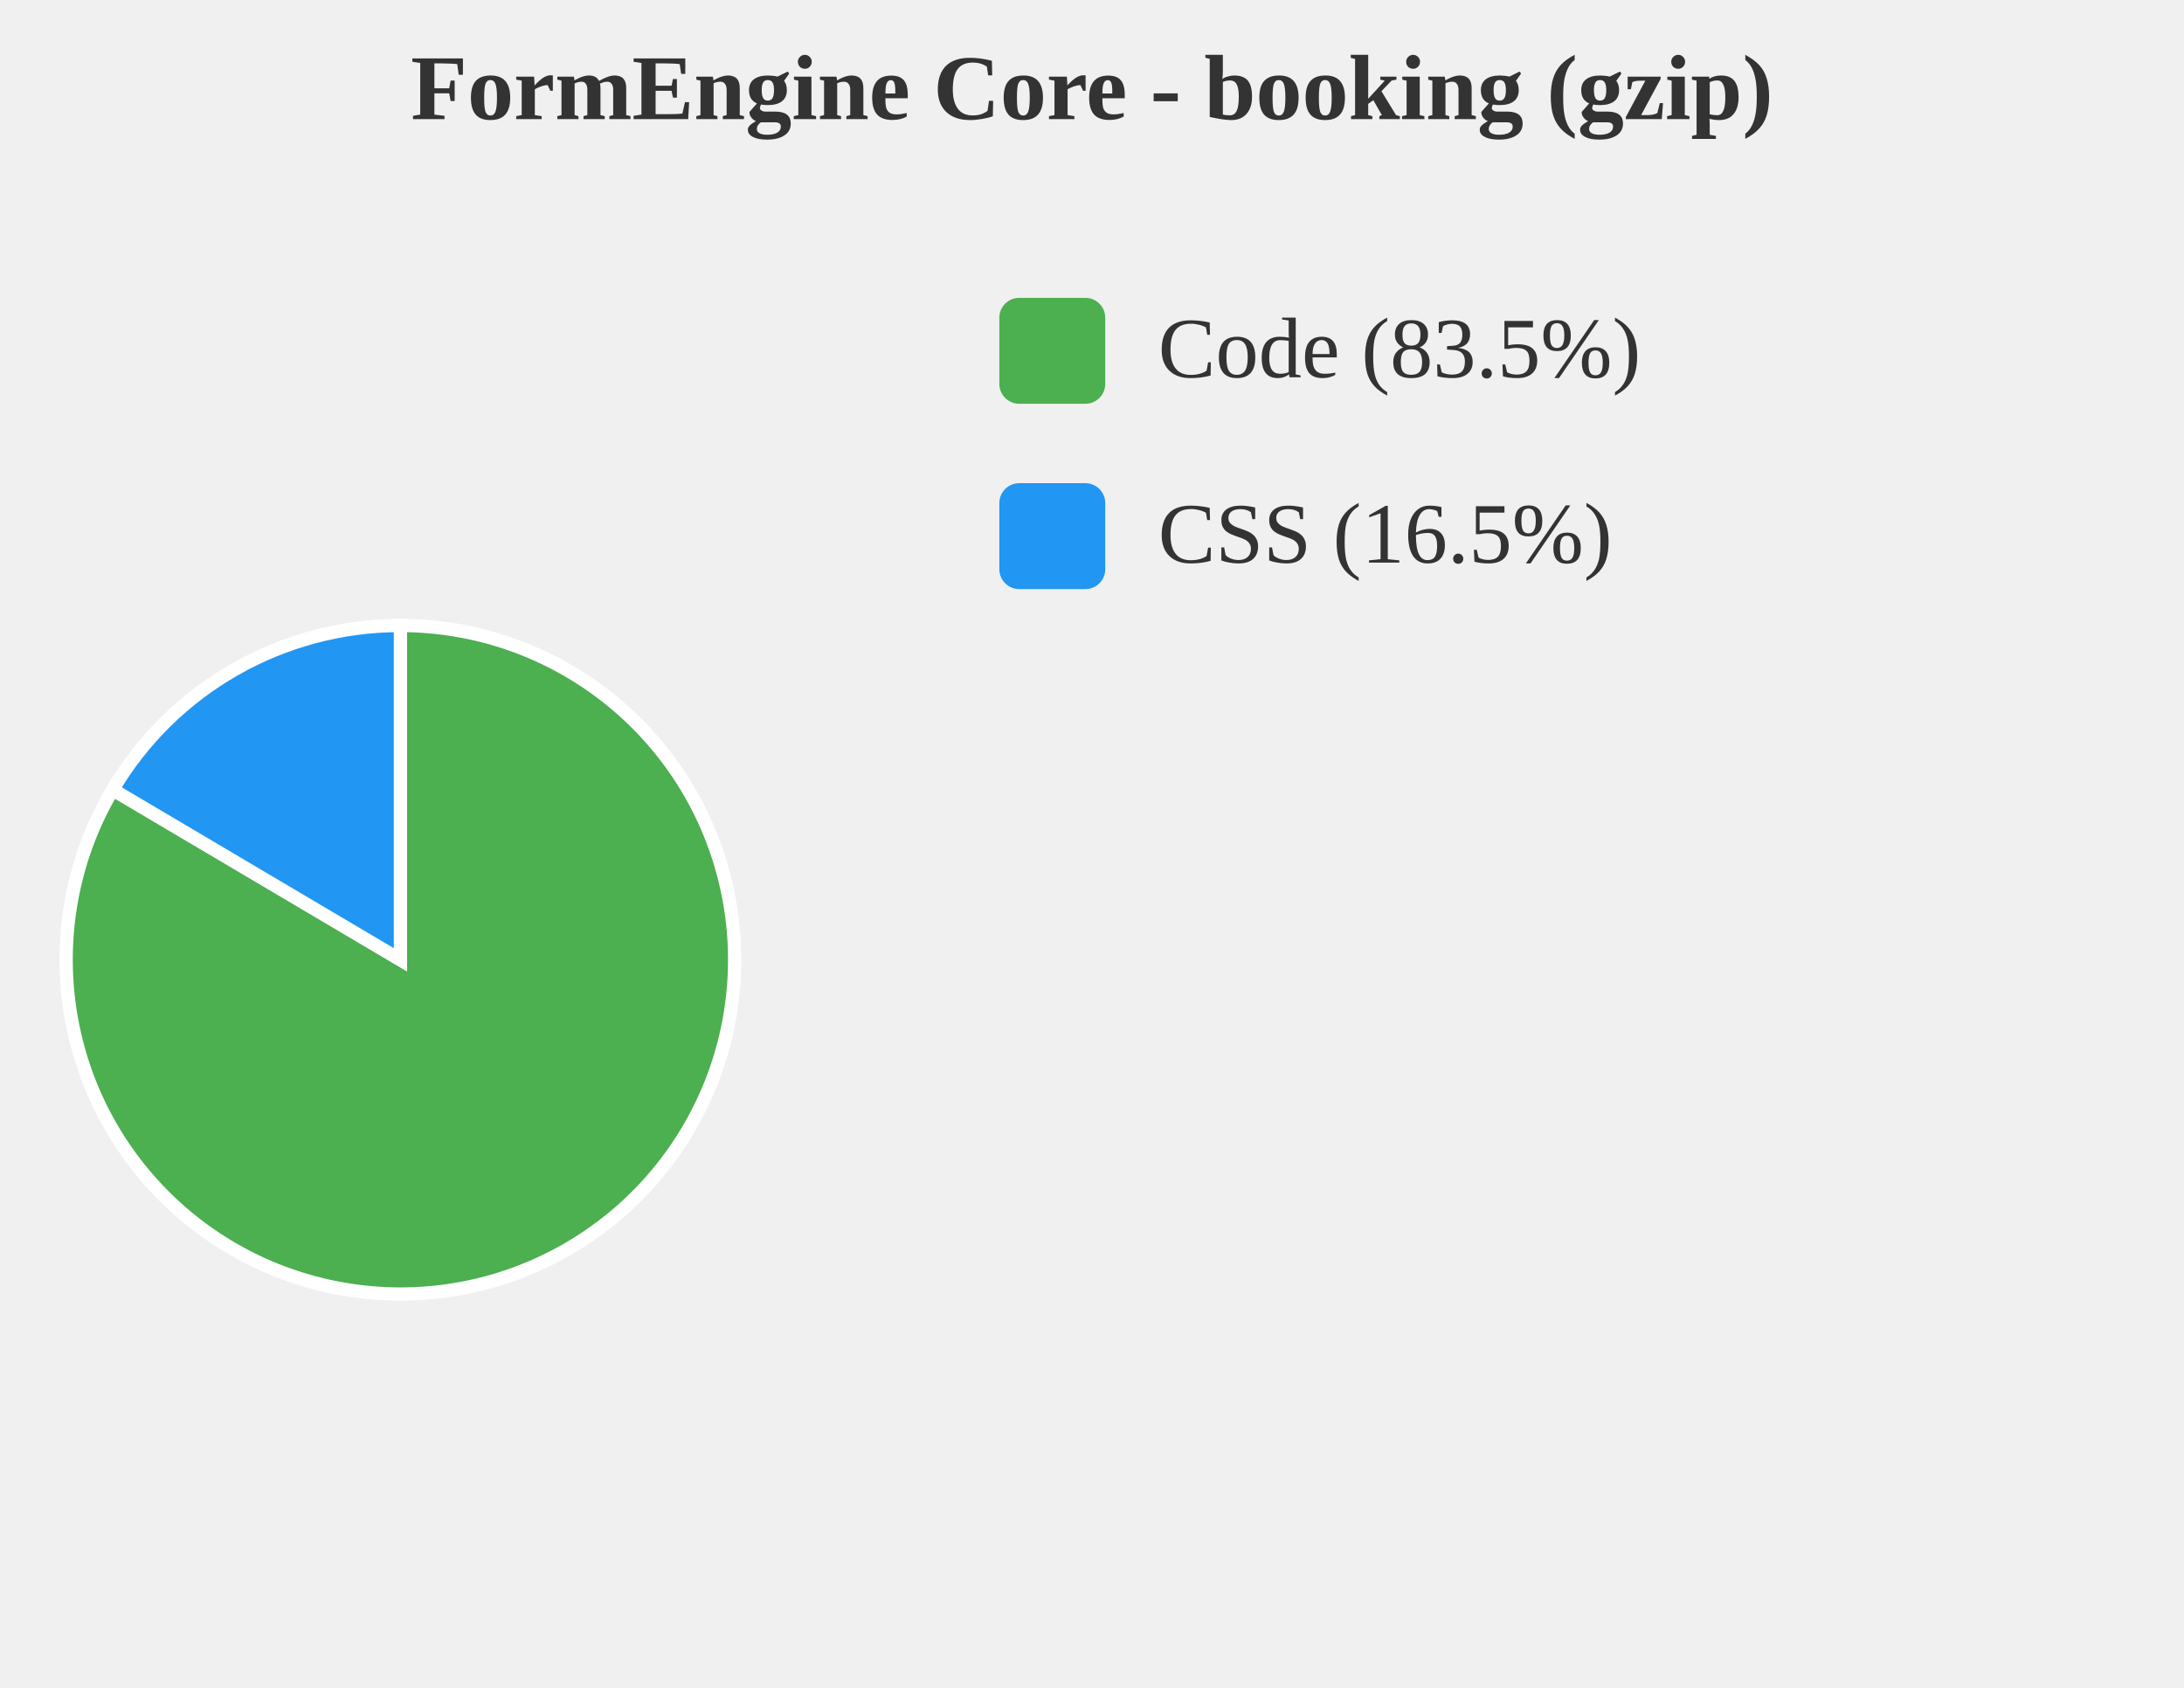
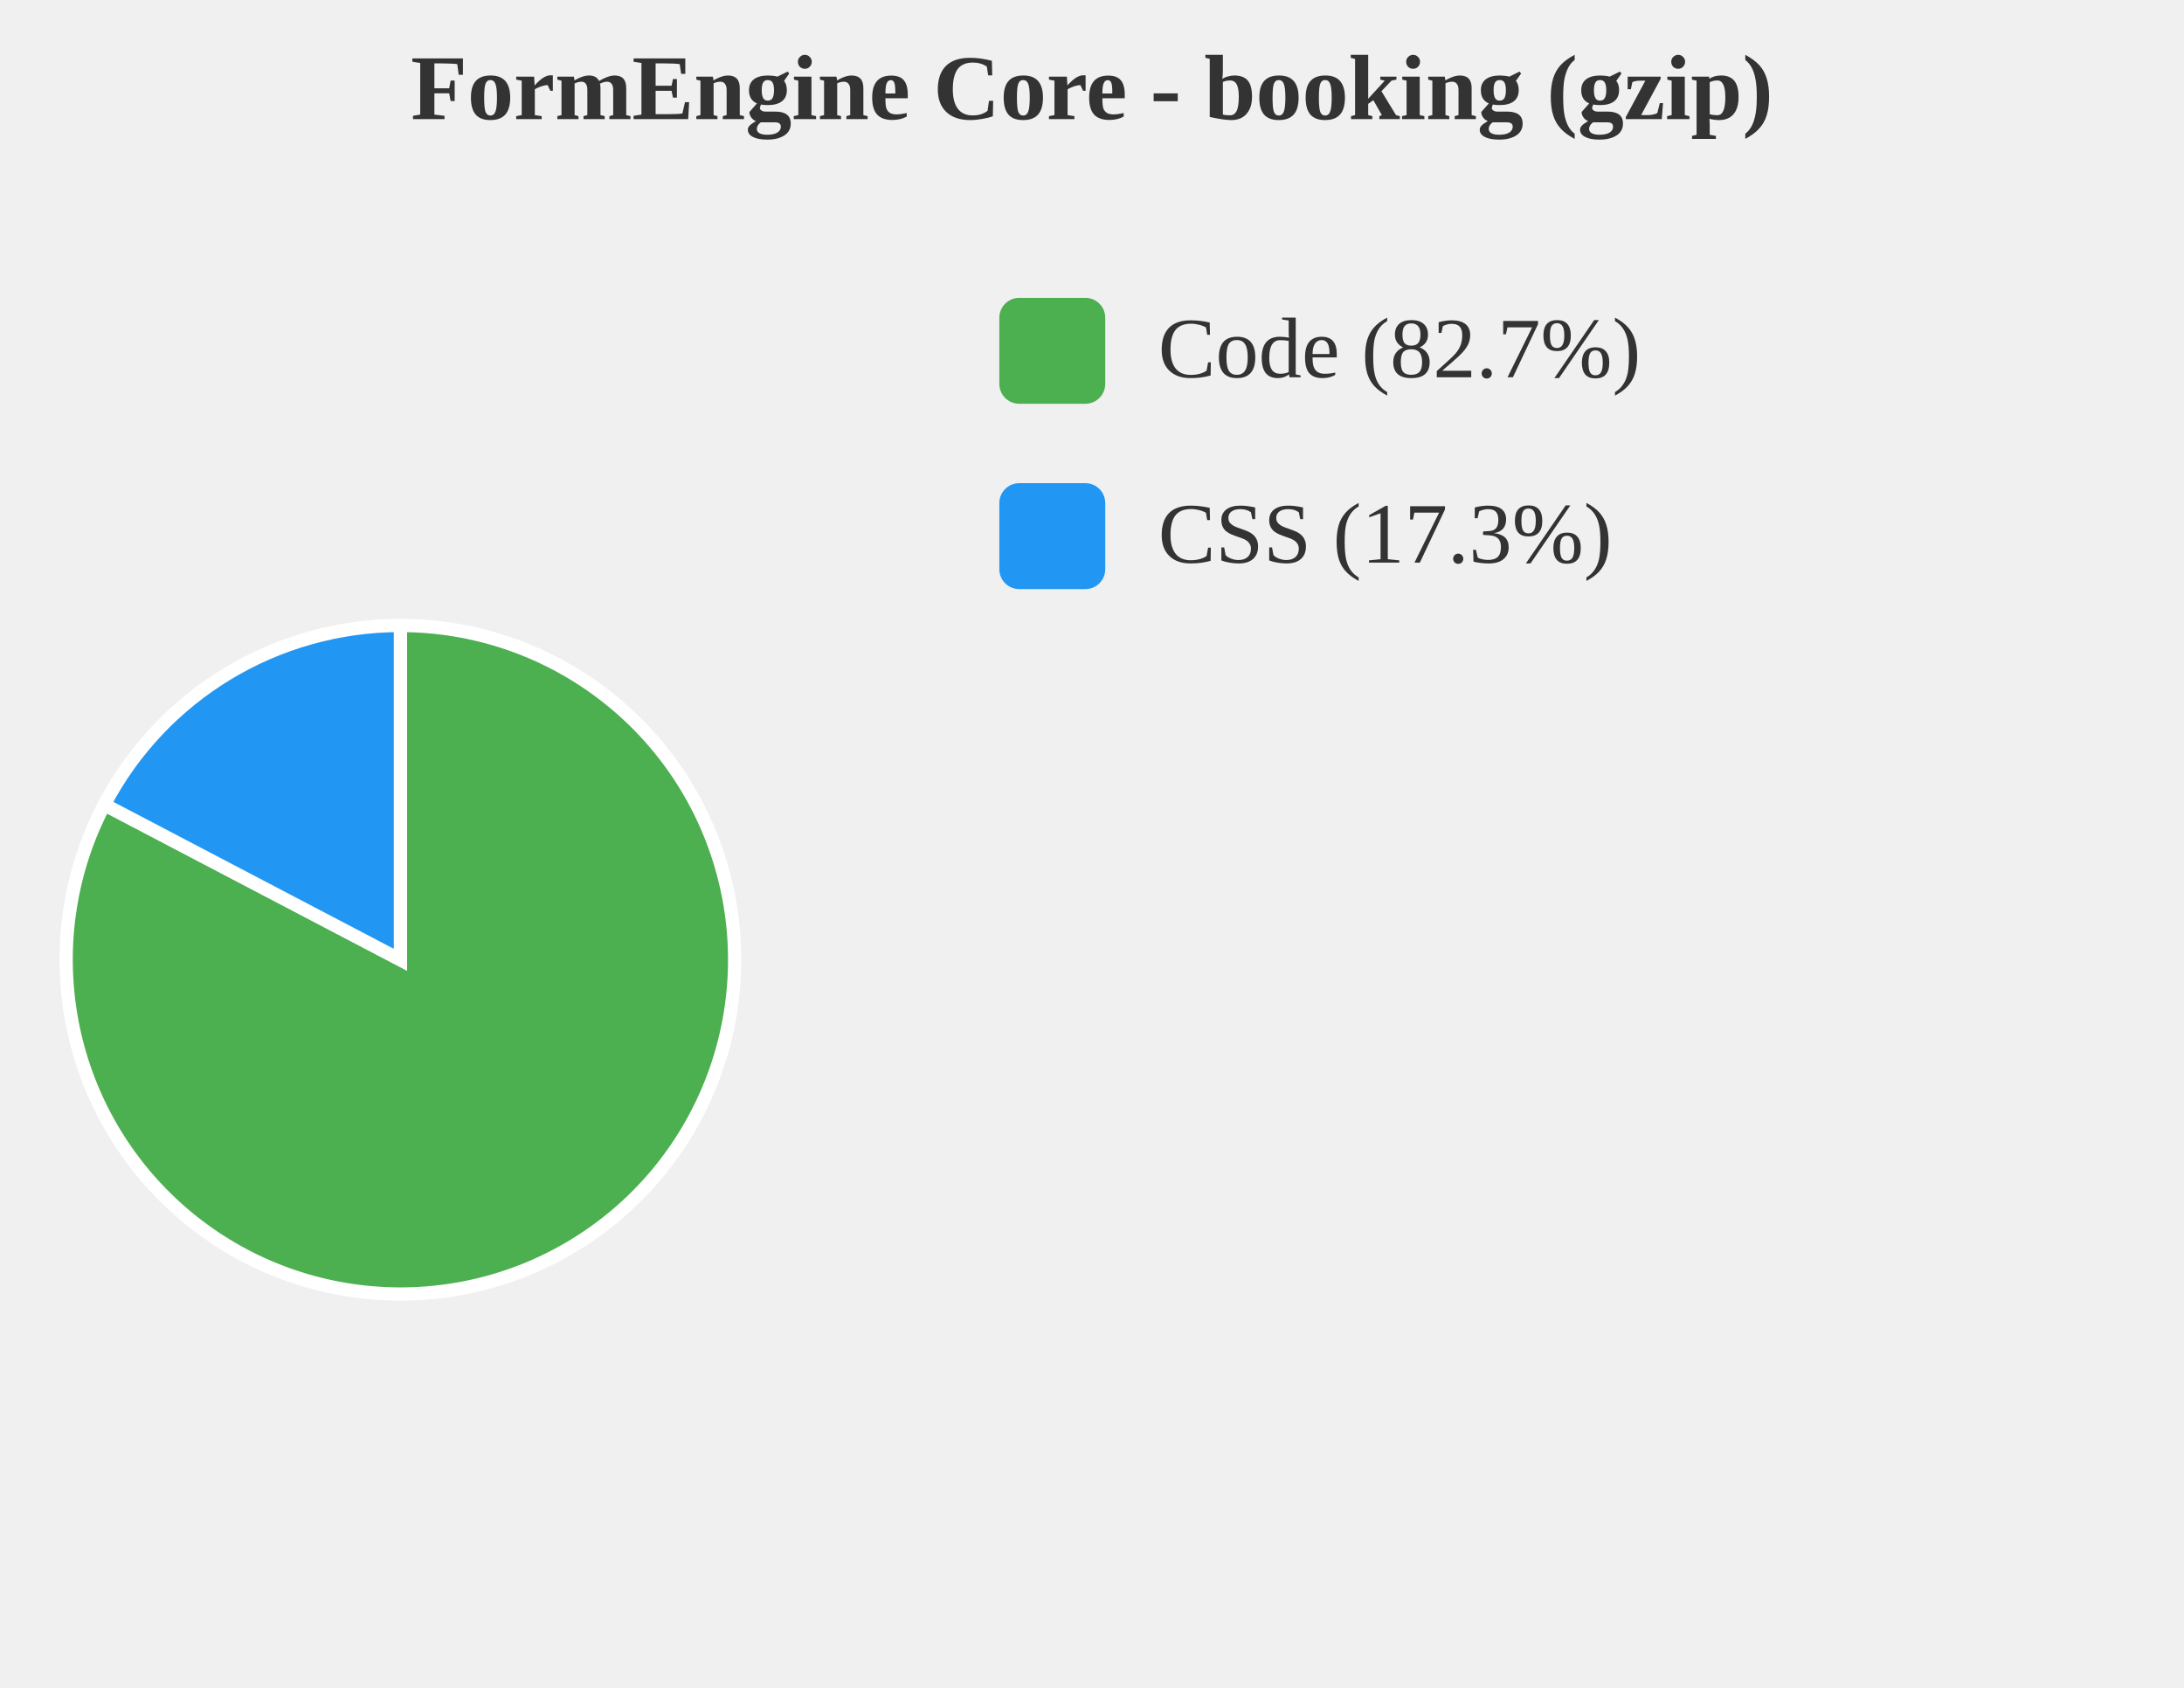
<svg xmlns="http://www.w3.org/2000/svg" width="330" height="255" viewBox="0 0 330 255">
  <text x="165" y="18" text-anchor="middle" font-size="14" font-weight="600" fill="#333">FormEngine Core - booking (gzip)</text>
-   <path d="M 60.5 145 L 60.5 94.5 A 50.5 50.5 0 1 1 17.03 119.297 Z" fill="#4CAF50" stroke="#fff" stroke-width="2" />
-   <path d="M 60.5 145 L 17.03 119.297 A 50.5 50.5 0 0 1 60.5 94.5 Z" fill="#2196F3" stroke="#fff" stroke-width="2" />
+   <path d="M 60.5 145 L 60.5 94.5 A 50.5 50.5 0 1 1 15.768 121.563 Z" fill="#4CAF50" stroke="#fff" stroke-width="2" />
+   <path d="M 60.5 145 L 15.768 121.563 A 50.5 50.5 0 0 1 60.5 94.5 Z" fill="#2196F3" stroke="#fff" stroke-width="2" />
  <g>
    <rect x="151" y="45" width="16" height="16" fill="#4CAF50" rx="3" />
-     <text x="175" y="57" font-size="13" fill="#333">Code (83.5%)</text>
+     <text x="175" y="57" font-size="13" fill="#333">Code (82.7%)</text>
  </g>
  <g>
    <rect x="151" y="73" width="16" height="16" fill="#2196F3" rx="3" />
-     <text x="175" y="85" font-size="13" fill="#333">CSS (16.5%)</text>
+     <text x="175" y="85" font-size="13" fill="#333">CSS (17.3%)</text>
  </g>
</svg>
